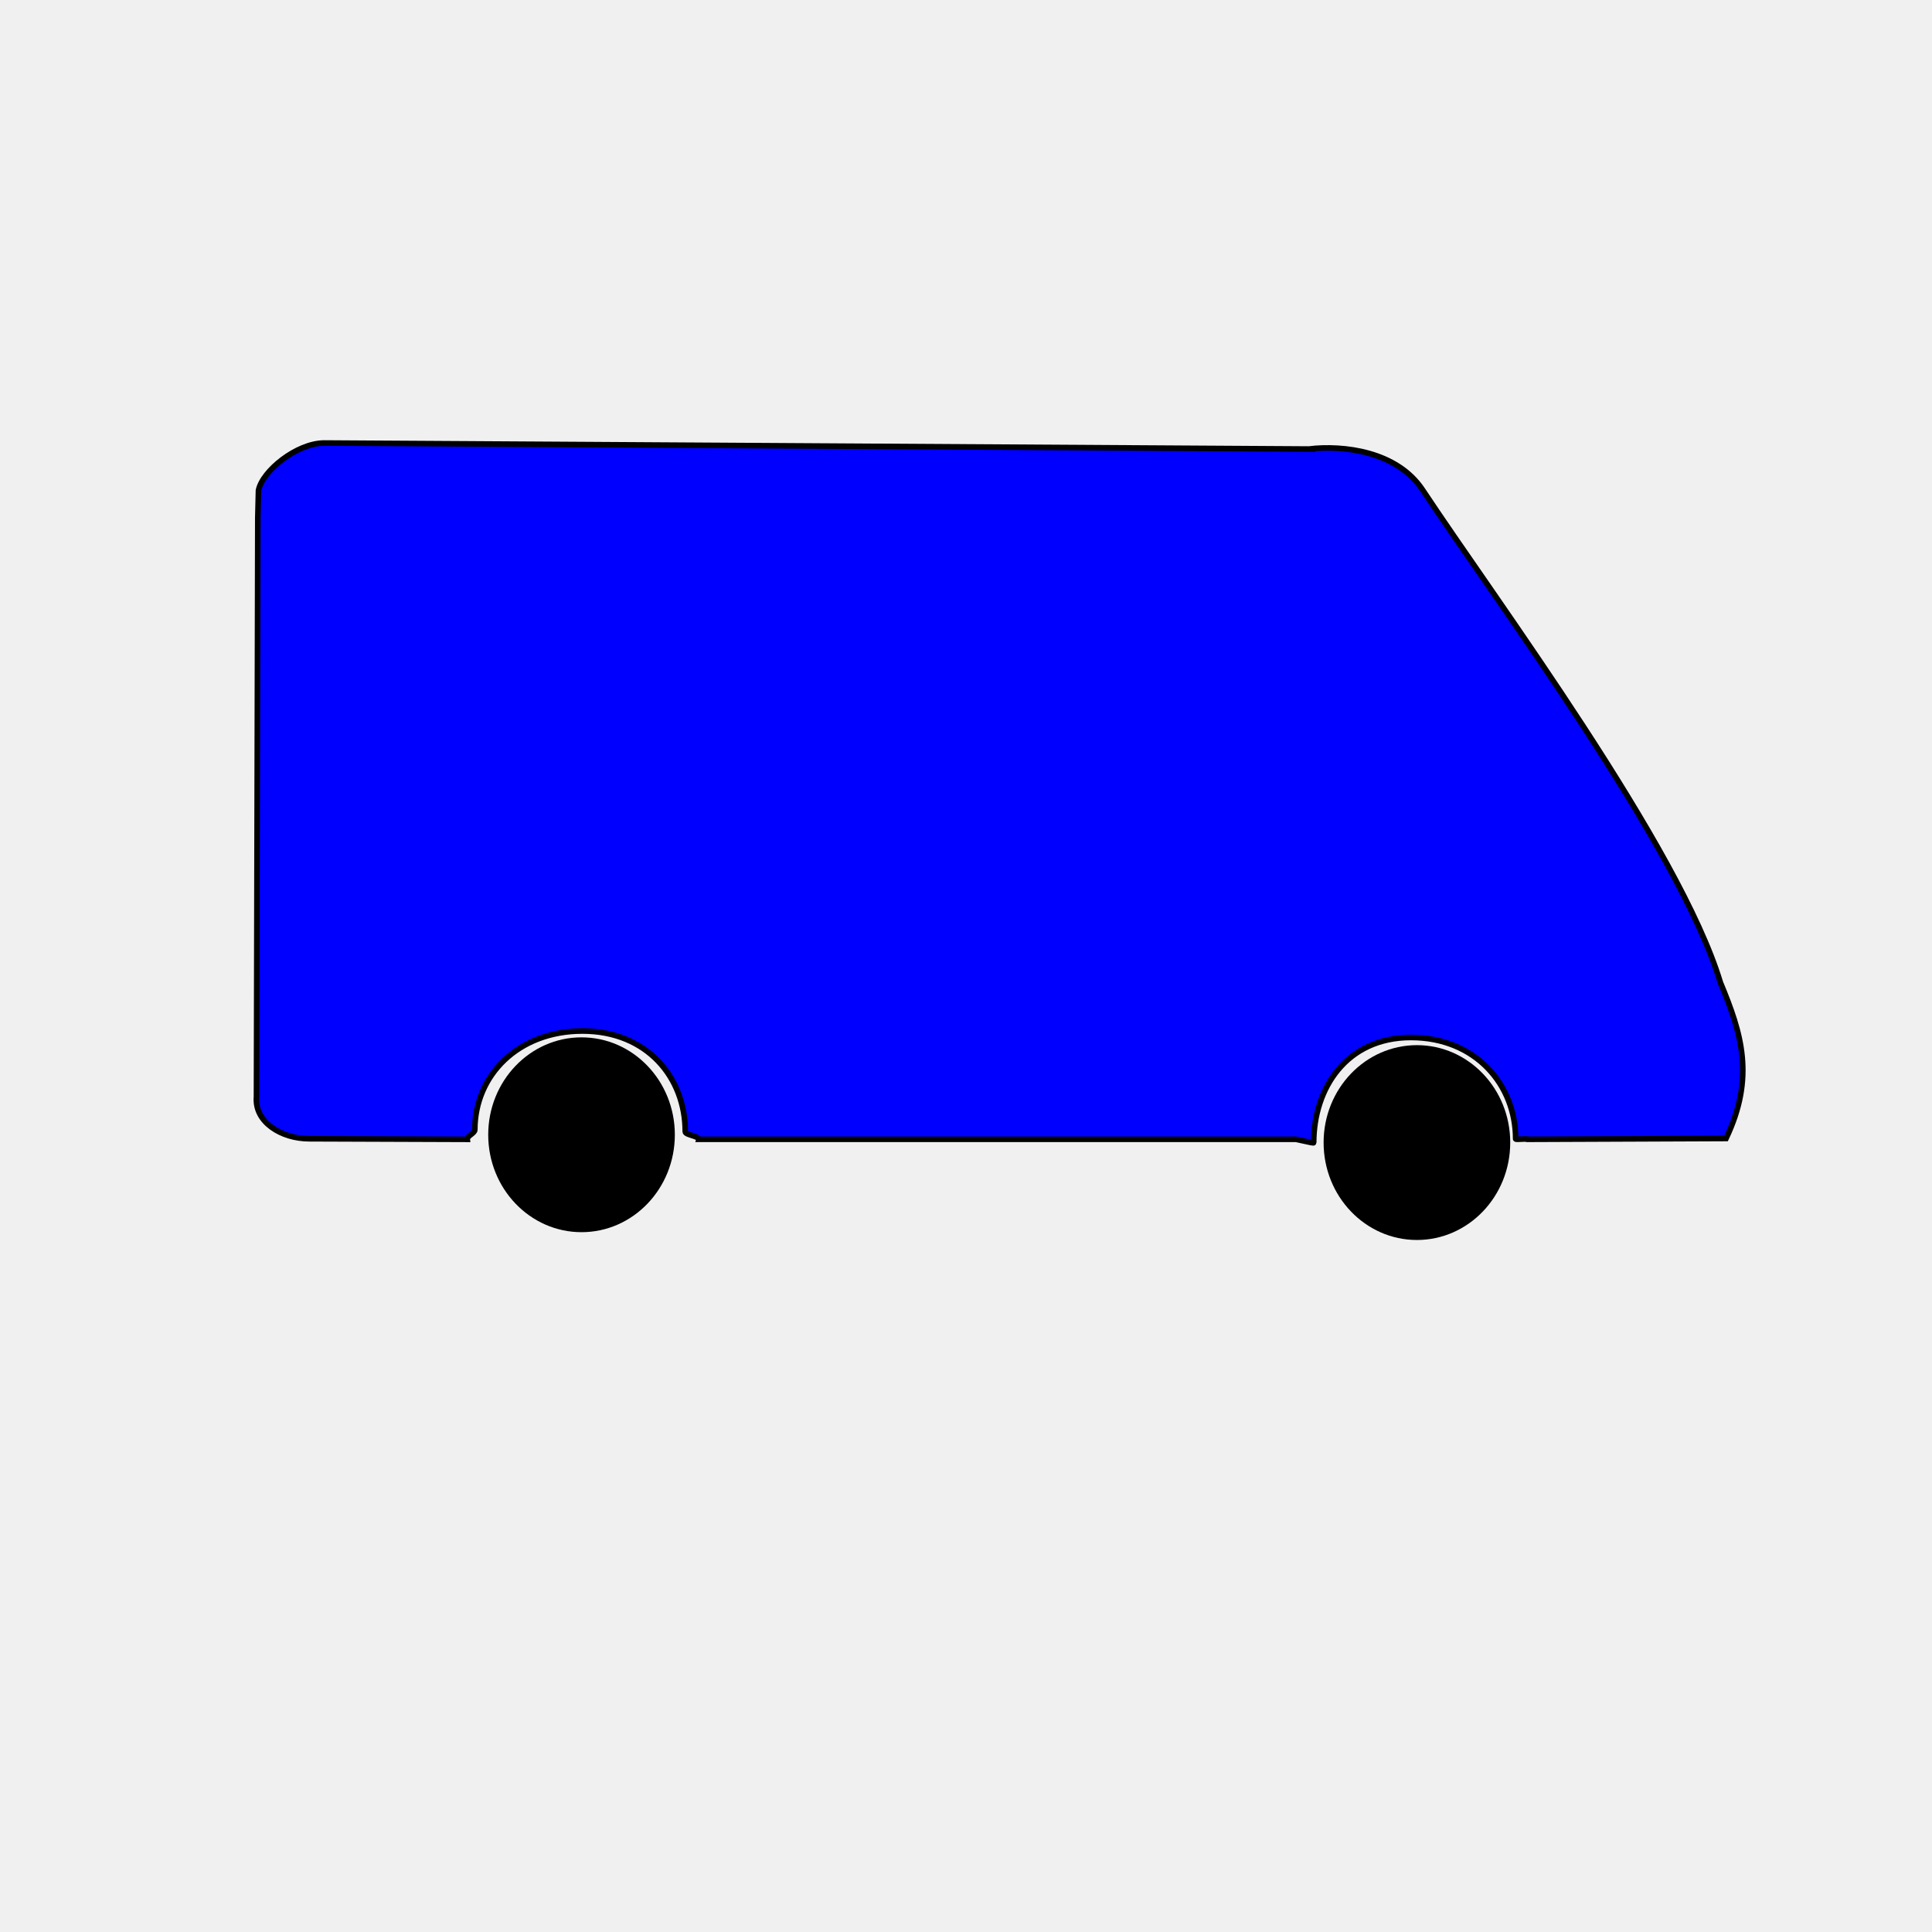
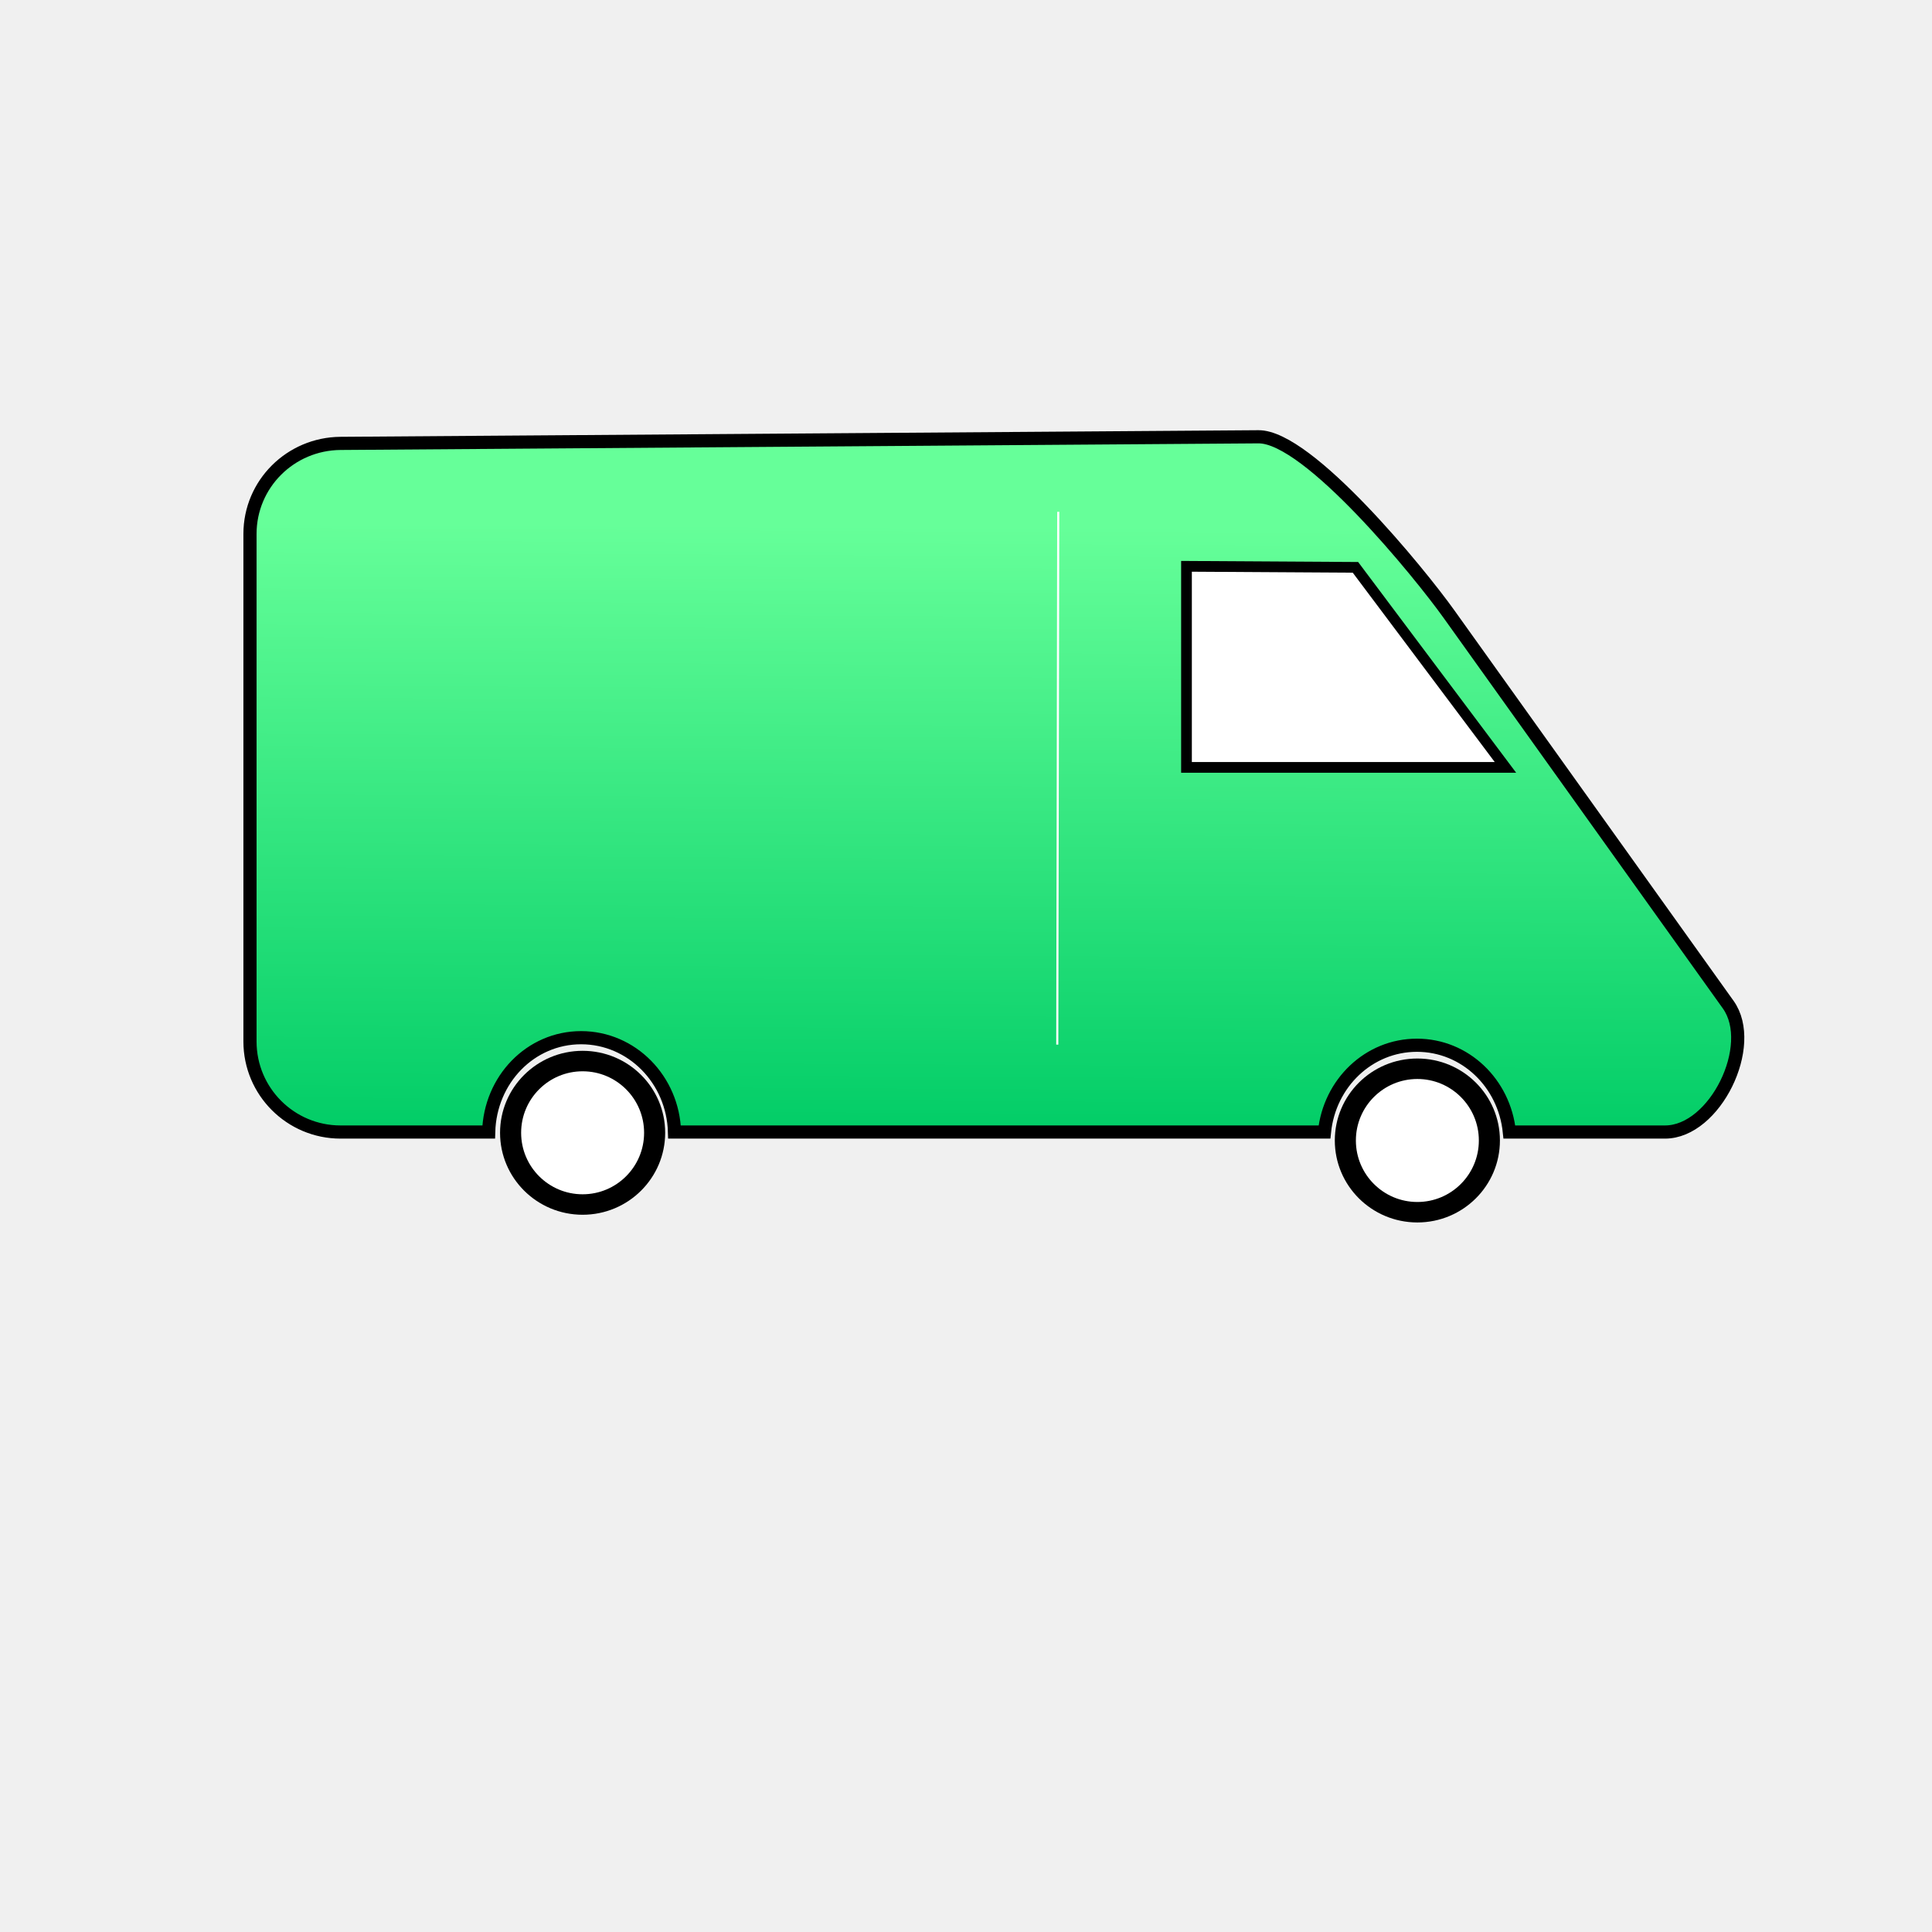
- <svg xmlns="http://www.w3.org/2000/svg" width="64px" height="64px" id="svg2985" version="1.1">
-   <defs id="defs2987" />
+ <svg xmlns="http://www.w3.org/2000/svg" xmlns:xlink="http://www.w3.org/1999/xlink" width="64px" height="64px" id="svg2985" version="1.1">
+   <defs id="defs2987">
+     <linearGradient id="linearGradient3789">
+       <stop style="stop-color:#00cc66;stop-opacity:1;" offset="0" id="stop3791" />
+       <stop style="stop-color:#66ff99;stop-opacity:1;" offset="1" id="stop3793" />
+     </linearGradient>
+     <linearGradient xlink:href="#linearGradient3789" id="linearGradient3795" x1="28.477" y1="37.859" x2="28.588" y2="17.391" gradientUnits="userSpaceOnUse" />
+   </defs>
  <g id="layer1">
-     <path style="fill:#0000ff;fill-rule:evenodd;stroke:#000000;stroke-width:0.185;stroke-linecap:butt;stroke-linejoin:miter;stroke-miterlimit:4;stroke-opacity:1;stroke-dasharray:none" d="M 43.36,14.875 10.733,14.675 c -0.908,0.008 -2.045,0.926 -2.171,1.571 l -0.022,0.907 -0.044,19.181 c -0.071,0.841 0.83,1.389 1.75,1.389 l 5.233,0.019 c -0.014,-0.114 0.25,-0.2 0.25,-0.317 0,-1.792 1.421,-3.271 3.564,-3.271 2.143,0 3.407,1.541 3.407,3.333 0,0.116 0.452,0.141 0.437,0.254 l 19.725,0 c -0.002,-0.037 0.656,0.149 0.656,0.112 0,-1.792 1.077,-3.485 3.22,-3.485 2.143,0 3.47,1.568 3.47,3.36 0,0.037 0.408,-0.023 0.406,0.013 l 6.564,-0.027 c 0.965,-2.029 0.52,-3.469 -0.188,-5.167 -1.358,-4.499 -7.457,-12.678 -9.861,-16.313 -0.852,-1.288 -2.618,-1.494 -3.771,-1.361 z" id="rect2993" />
-     <path style="stroke-width:0.3;stroke-miterlimit:4;stroke-dasharray:none" id="path3883" d="m 21.818,50.045 a 3.091,3.227 0 1 1 -6.182,0 3.091,3.227 0 1 1 6.182,0 z" transform="translate(0.5369318,-12.45454)" />
-     <path style="stroke-width:0.3;stroke-miterlimit:4;stroke-dasharray:none" id="path3883-9" d="m 21.818,50.045 a 3.091,3.227 0 1 1 -6.182,0 3.091,3.227 0 1 1 6.182,0 z" transform="translate(28.21023,-12.19602)" />
+     <path style="fill:url(#linearGradient3795);fill-opacity:1;fill-rule:evenodd;stroke:#000000;stroke-width:0.436;stroke-miterlimit:4;stroke-opacity:1" d="M 41.688 14.469 L 11.281 14.688 C 9.625 14.7 8.281 16.031 8.281 17.688 L 8.281 34.5 C 8.281 36.157 9.625 37.5 11.281 37.5 L 16.188 37.5 C 16.235 35.761 17.573 34.375 19.25 34.375 C 20.927 34.375 22.296 35.761 22.344 37.5 L 43.875 37.5 C 44.04 35.88 45.342 34.625 46.938 34.625 C 48.533 34.625 49.835 35.88 50 37.5 L 55.156 37.5 C 56.813 37.5 58.212 34.63 57.25 33.281 L 48 20.344 C 47.038 18.995 43.344 14.457 41.688 14.469 z " id="rect2987" />
+     <path style="fill:#ffffff;fill-opacity:1;fill-rule:evenodd;stroke:#000000;stroke-width:0.532;stroke-linecap:butt;stroke-linejoin:miter;stroke-miterlimit:4;stroke-opacity:1;stroke-dasharray:none" id="path3856-3" d="m 15.818,42.318 a 1.818,1.864 0 1 1 -3.636,0 1.818,1.864 0 1 1 3.636,0 z" transform="matrix(1.312288,0,0,1.274827,0.9277973,-16.42307)" />
+     <path style="fill:#ffffff;fill-opacity:1;fill-rule:evenodd;stroke:#000000;stroke-width:0.532;stroke-linecap:butt;stroke-linejoin:miter;stroke-miterlimit:4;stroke-opacity:1;stroke-dasharray:none" id="path3856-3-7" d="m 15.818,42.318 a 1.818,1.864 0 1 1 -3.636,0 1.818,1.864 0 1 1 3.636,0 z" transform="matrix(1.312288,0,0,1.274827,28.58004,-16.16801)" />
+     <path style="fill:#ffffff;fill-opacity:1;fill-rule:evenodd;stroke:#000000;stroke-width:0.355;stroke-miterlimit:4;stroke-opacity:1" d="m 39.304,18.76 5.597,0.034 4.969,6.627 -10.566,0 z" id="rect3018" />
  </g>
-   <g id="layer2" />
+   <g id="layer2">
+     <path style="fill:none;stroke:#ffffff;stroke-width:0.07;stroke-linecap:butt;stroke-linejoin:miter;stroke-miterlimit:4;stroke-opacity:1;stroke-dasharray:none" d="M 35.056,16.954 35.024,34.604" id="path3797" />
+   </g>
</svg>
